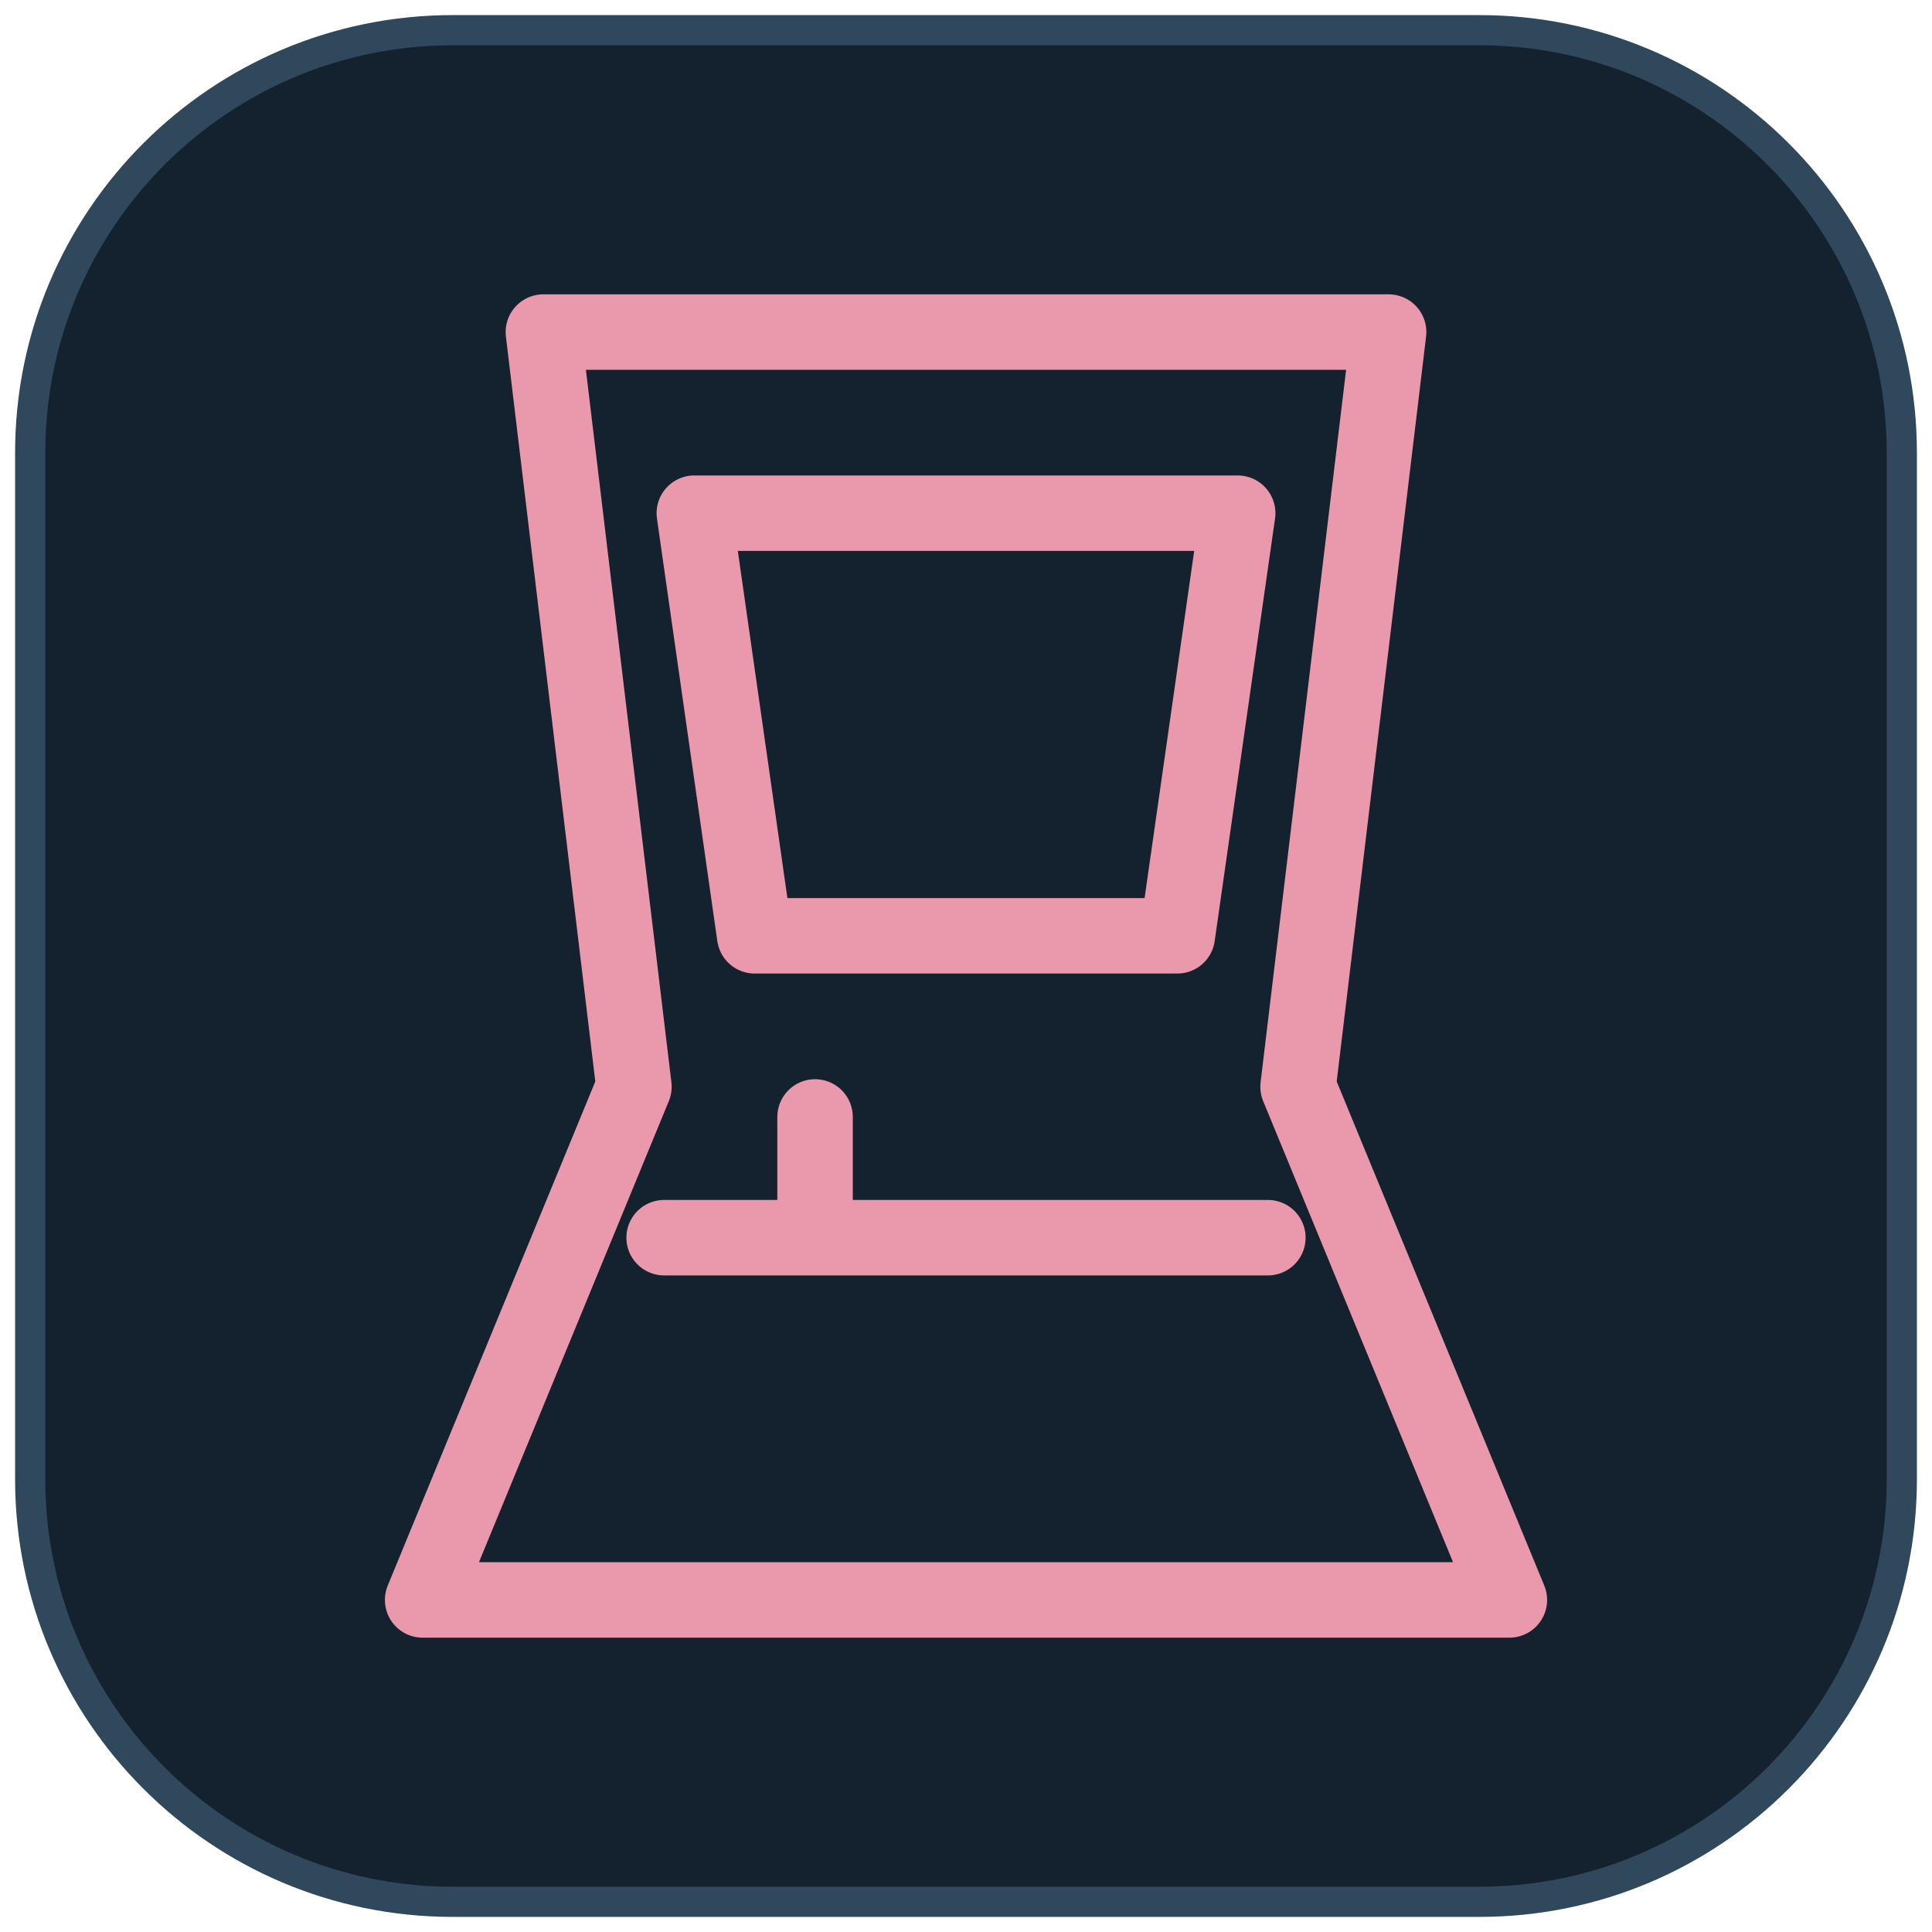
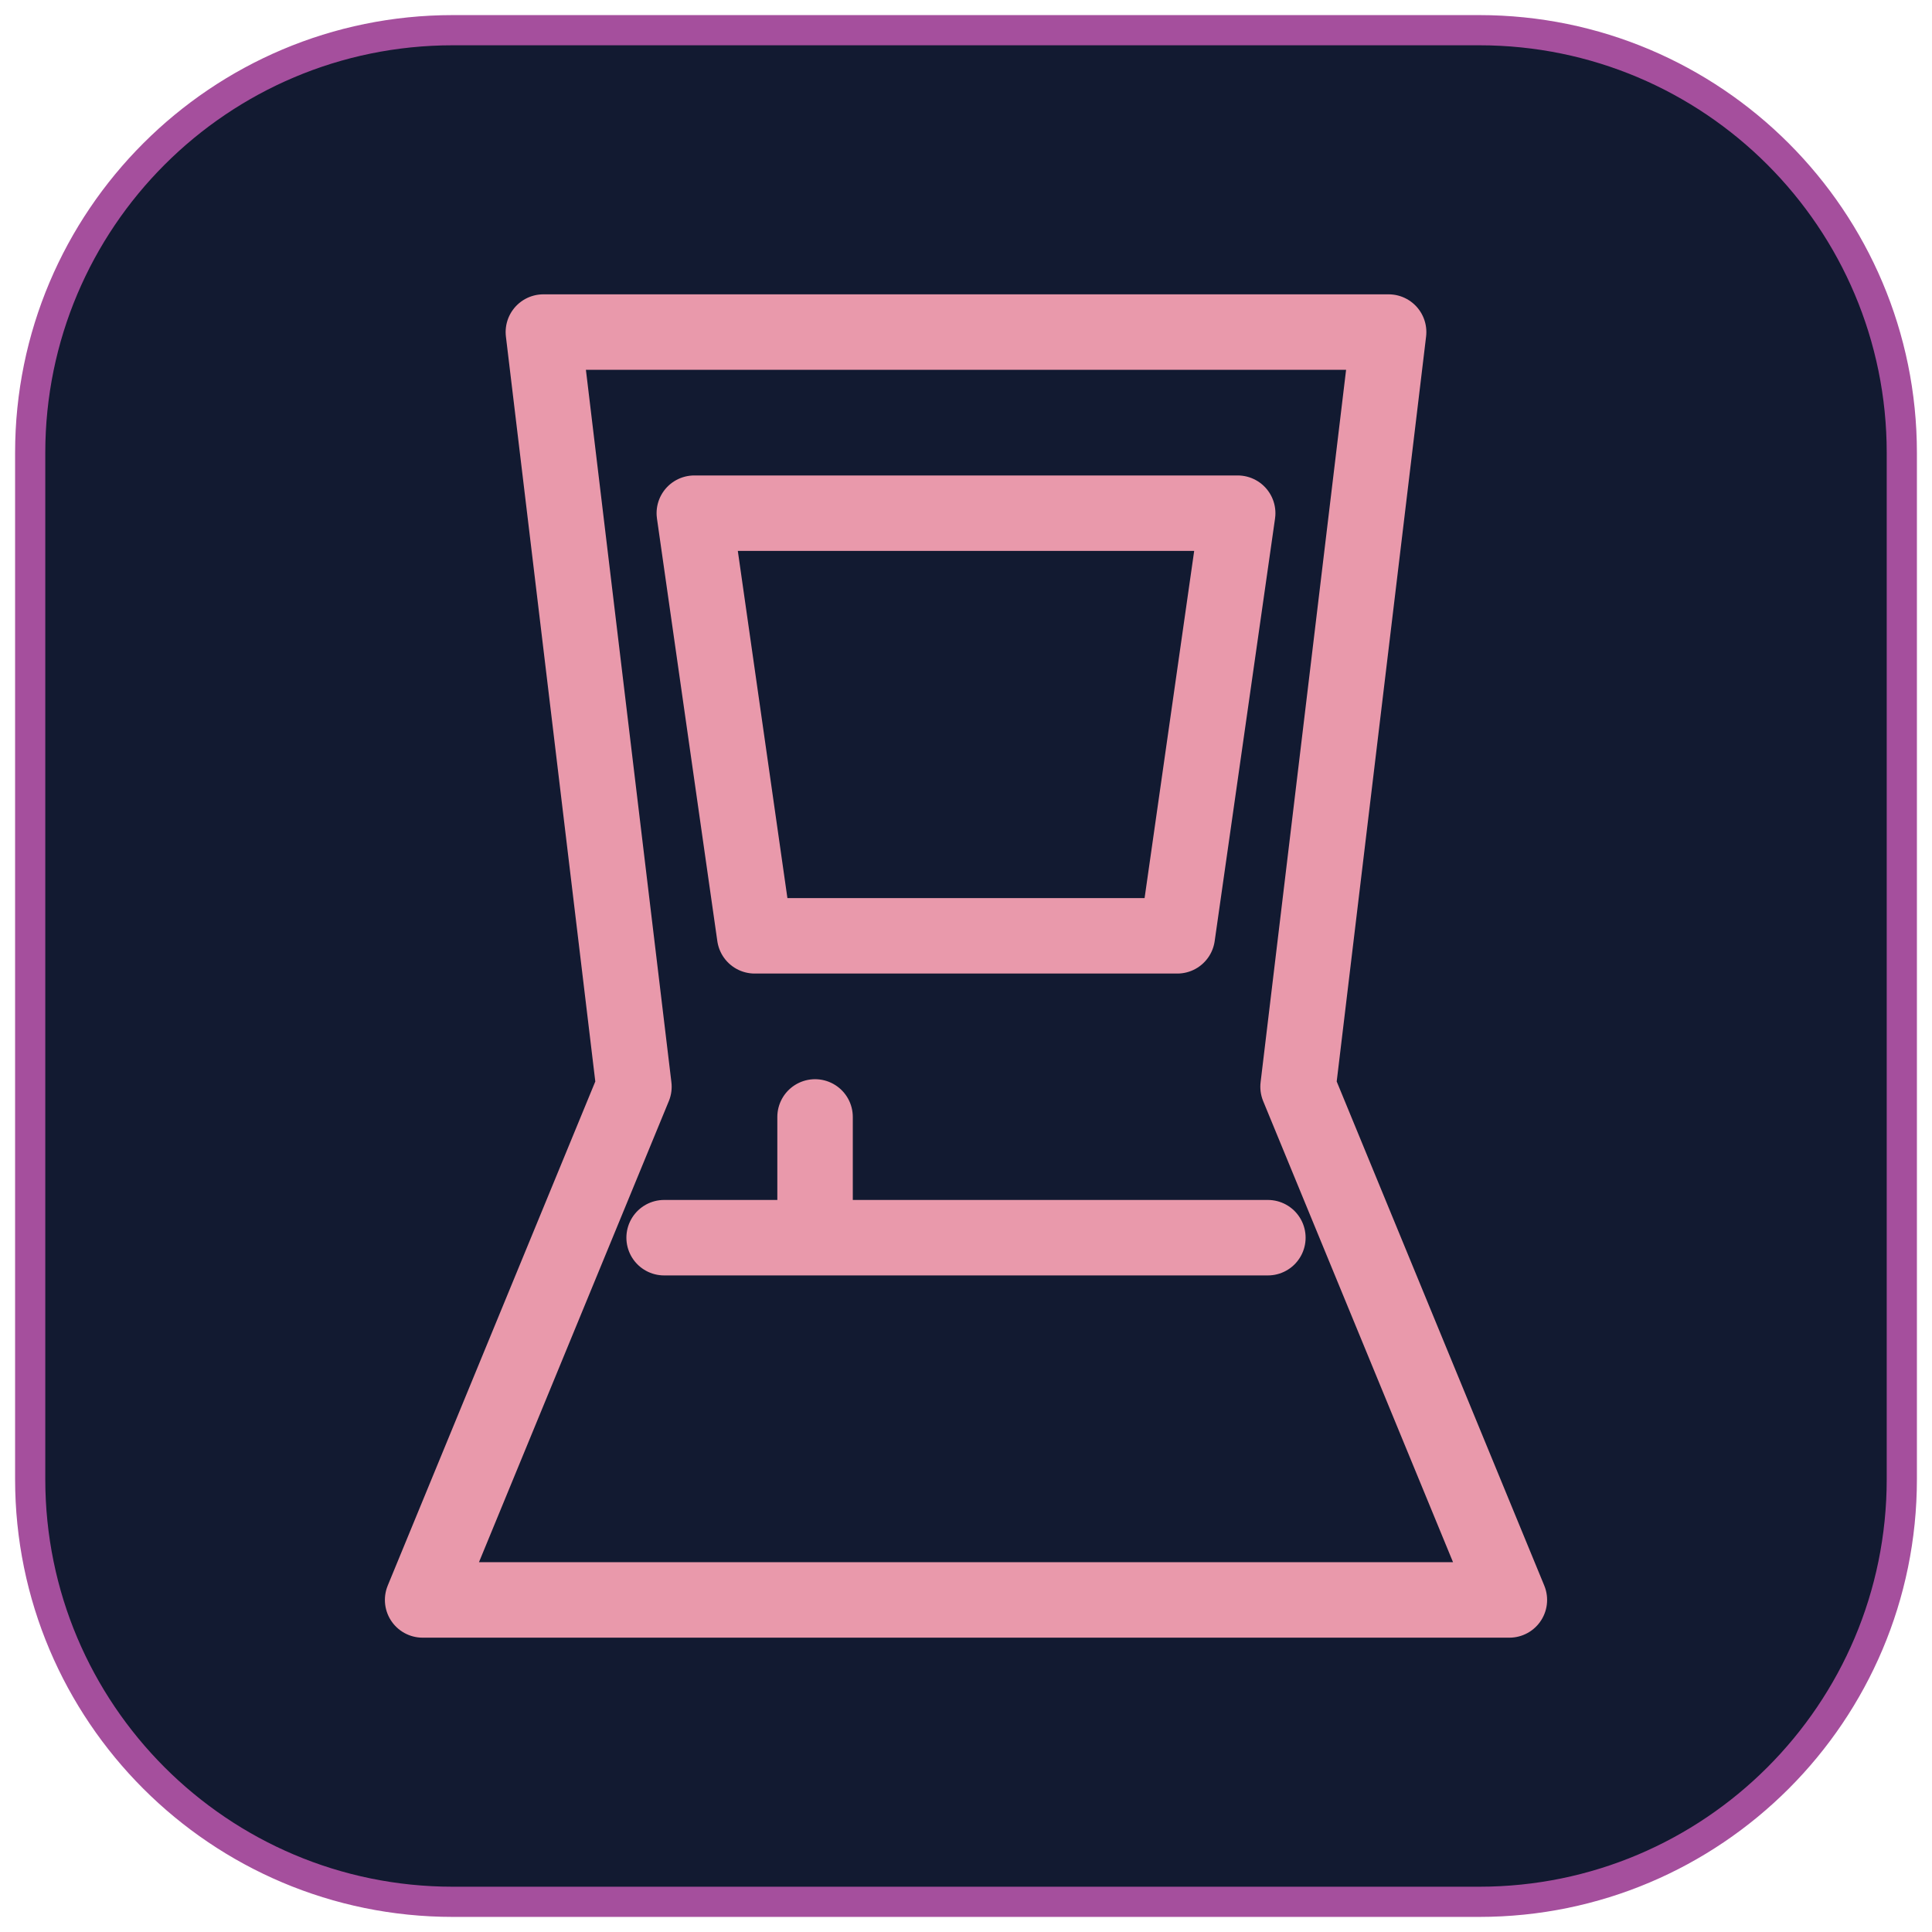
<svg xmlns="http://www.w3.org/2000/svg" width="64" height="64" viewBox="0 0 64 64">
-   <rect x="1" y="1" width="62" height="62" rx="14" fill="#14212E" stroke="#30485C" />
+   <rect x="1" y="1" width="62" height="62" rx="14" fill="#121A31" stroke="#A54F9D" />
  <g fill="none" stroke="#E999AB" stroke-width="2.5" stroke-linecap="round" stroke-linejoin="round">
    <path d="M18 11h28l-3 25 7 17H14l7-17zM23 17h18l-2 14H25zM22 41h20M27 37v4" />
  </g>
</svg>
